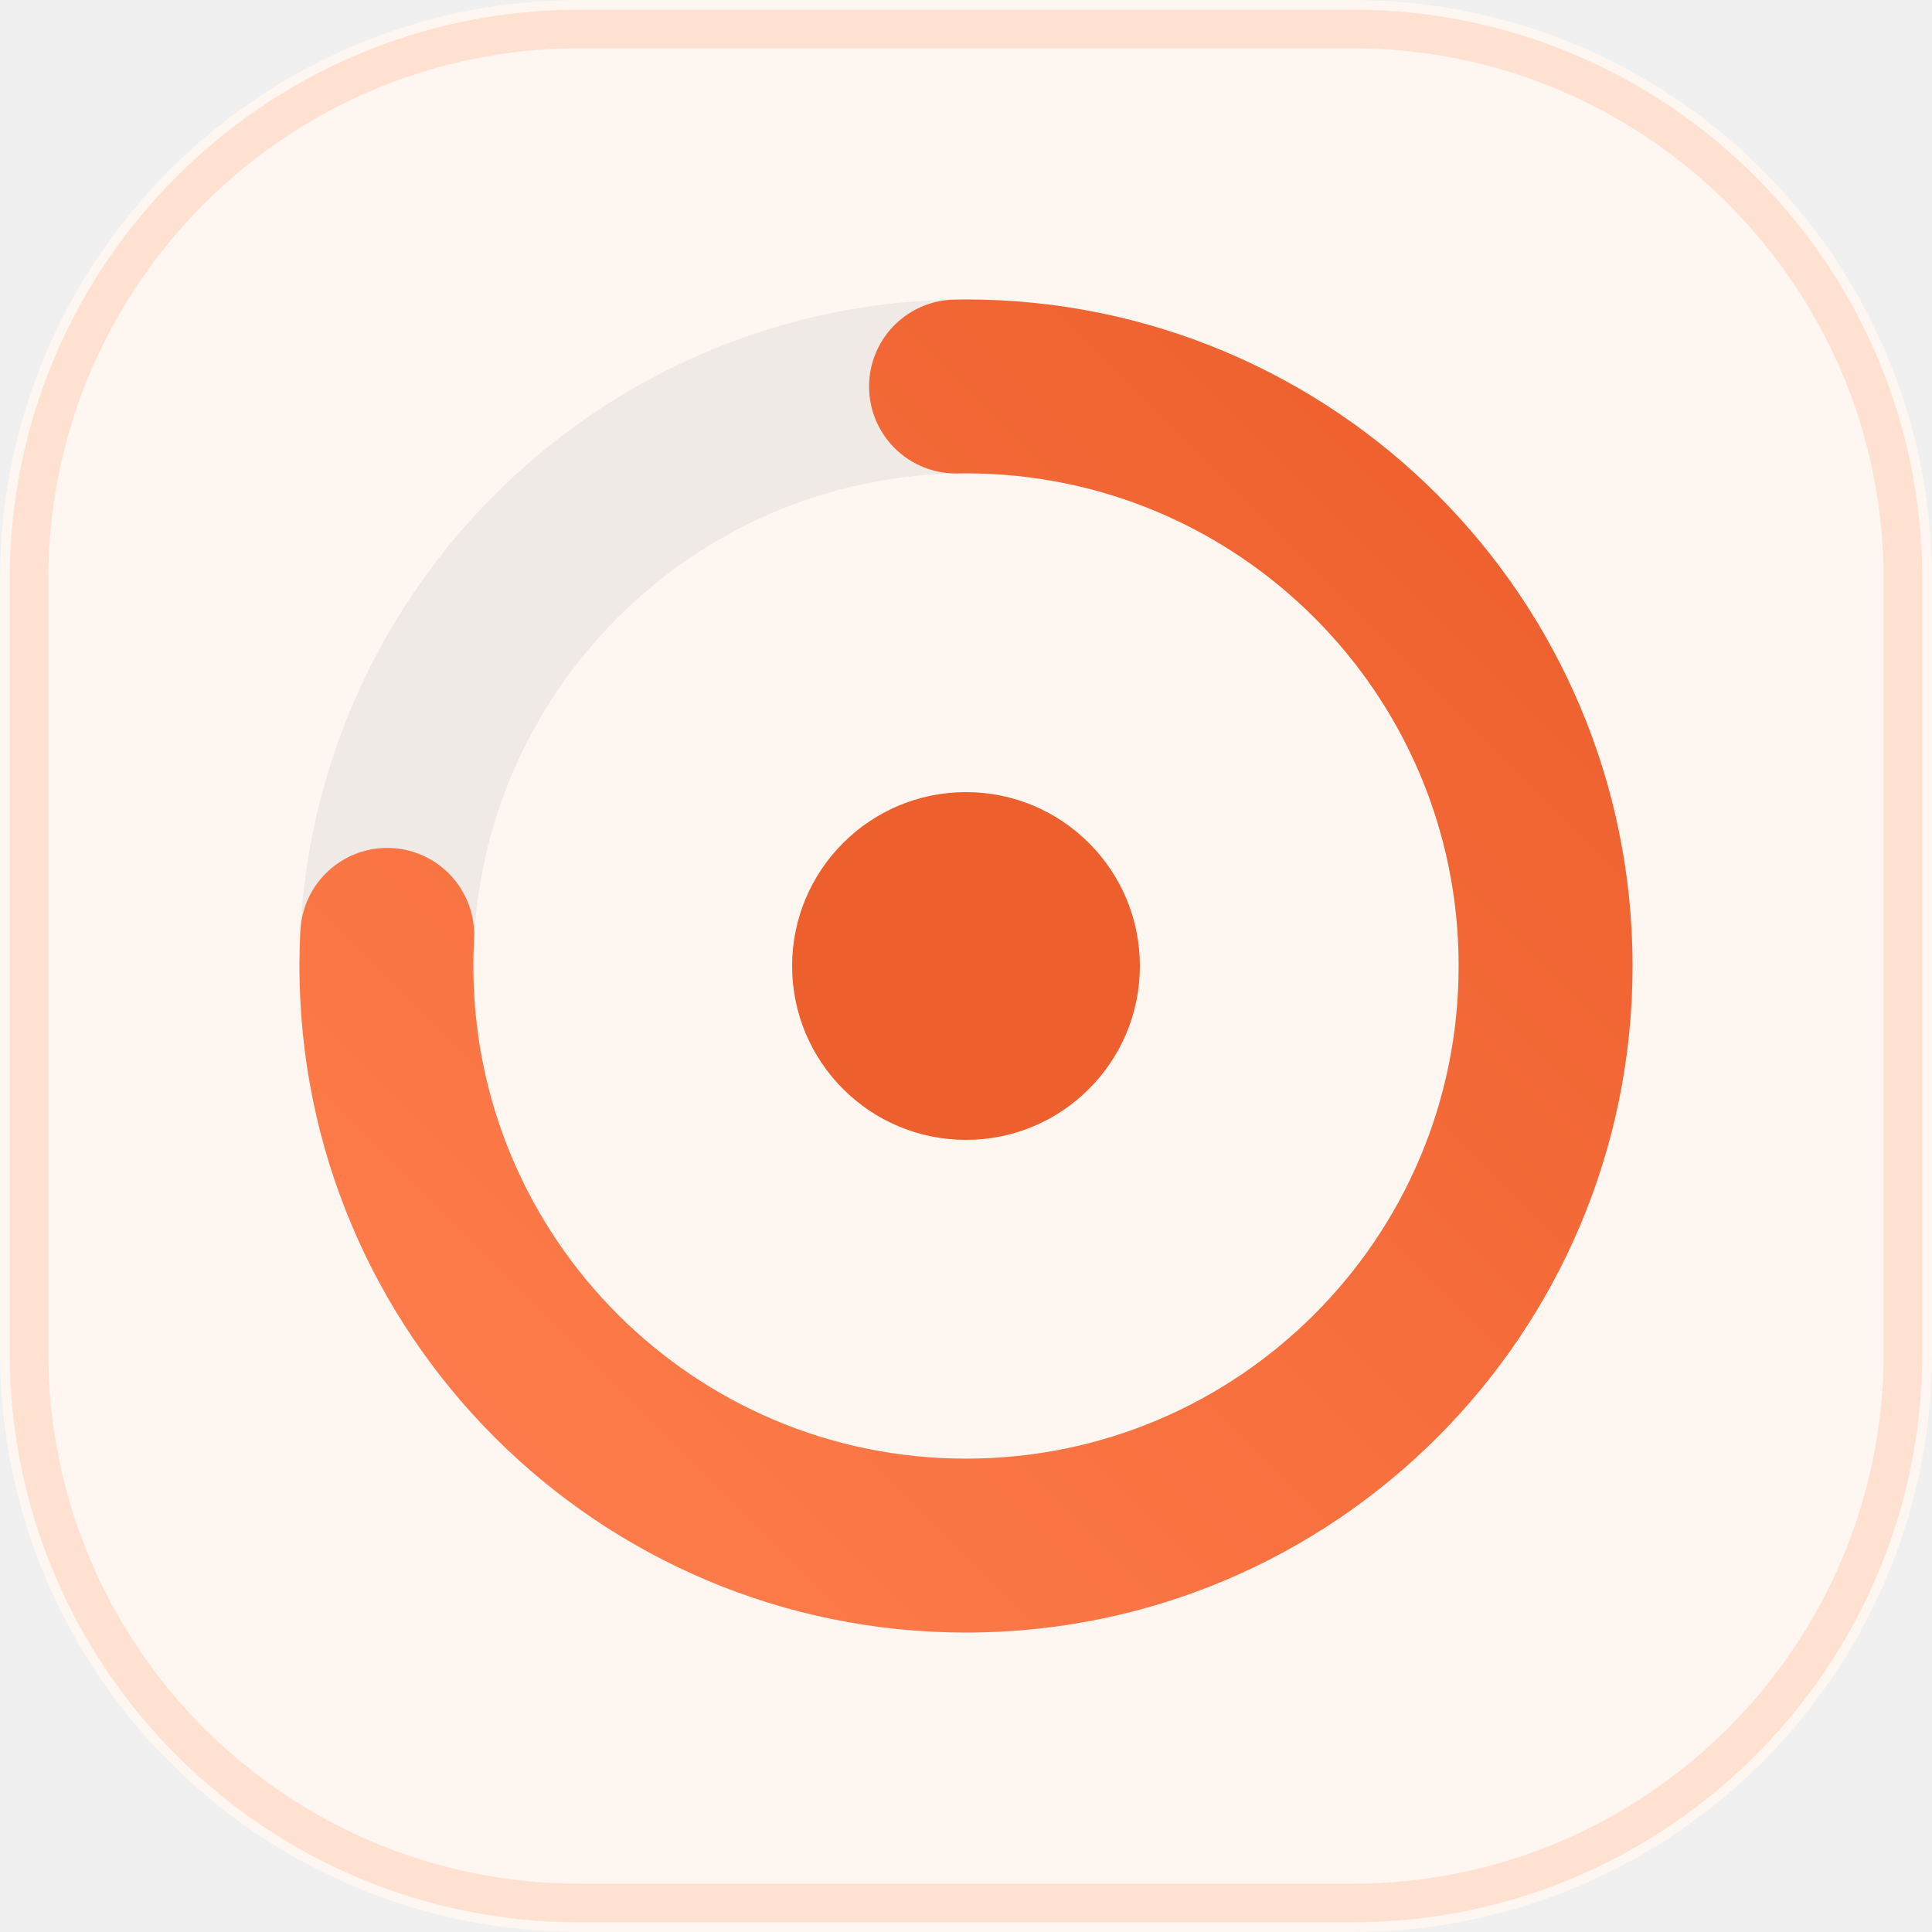
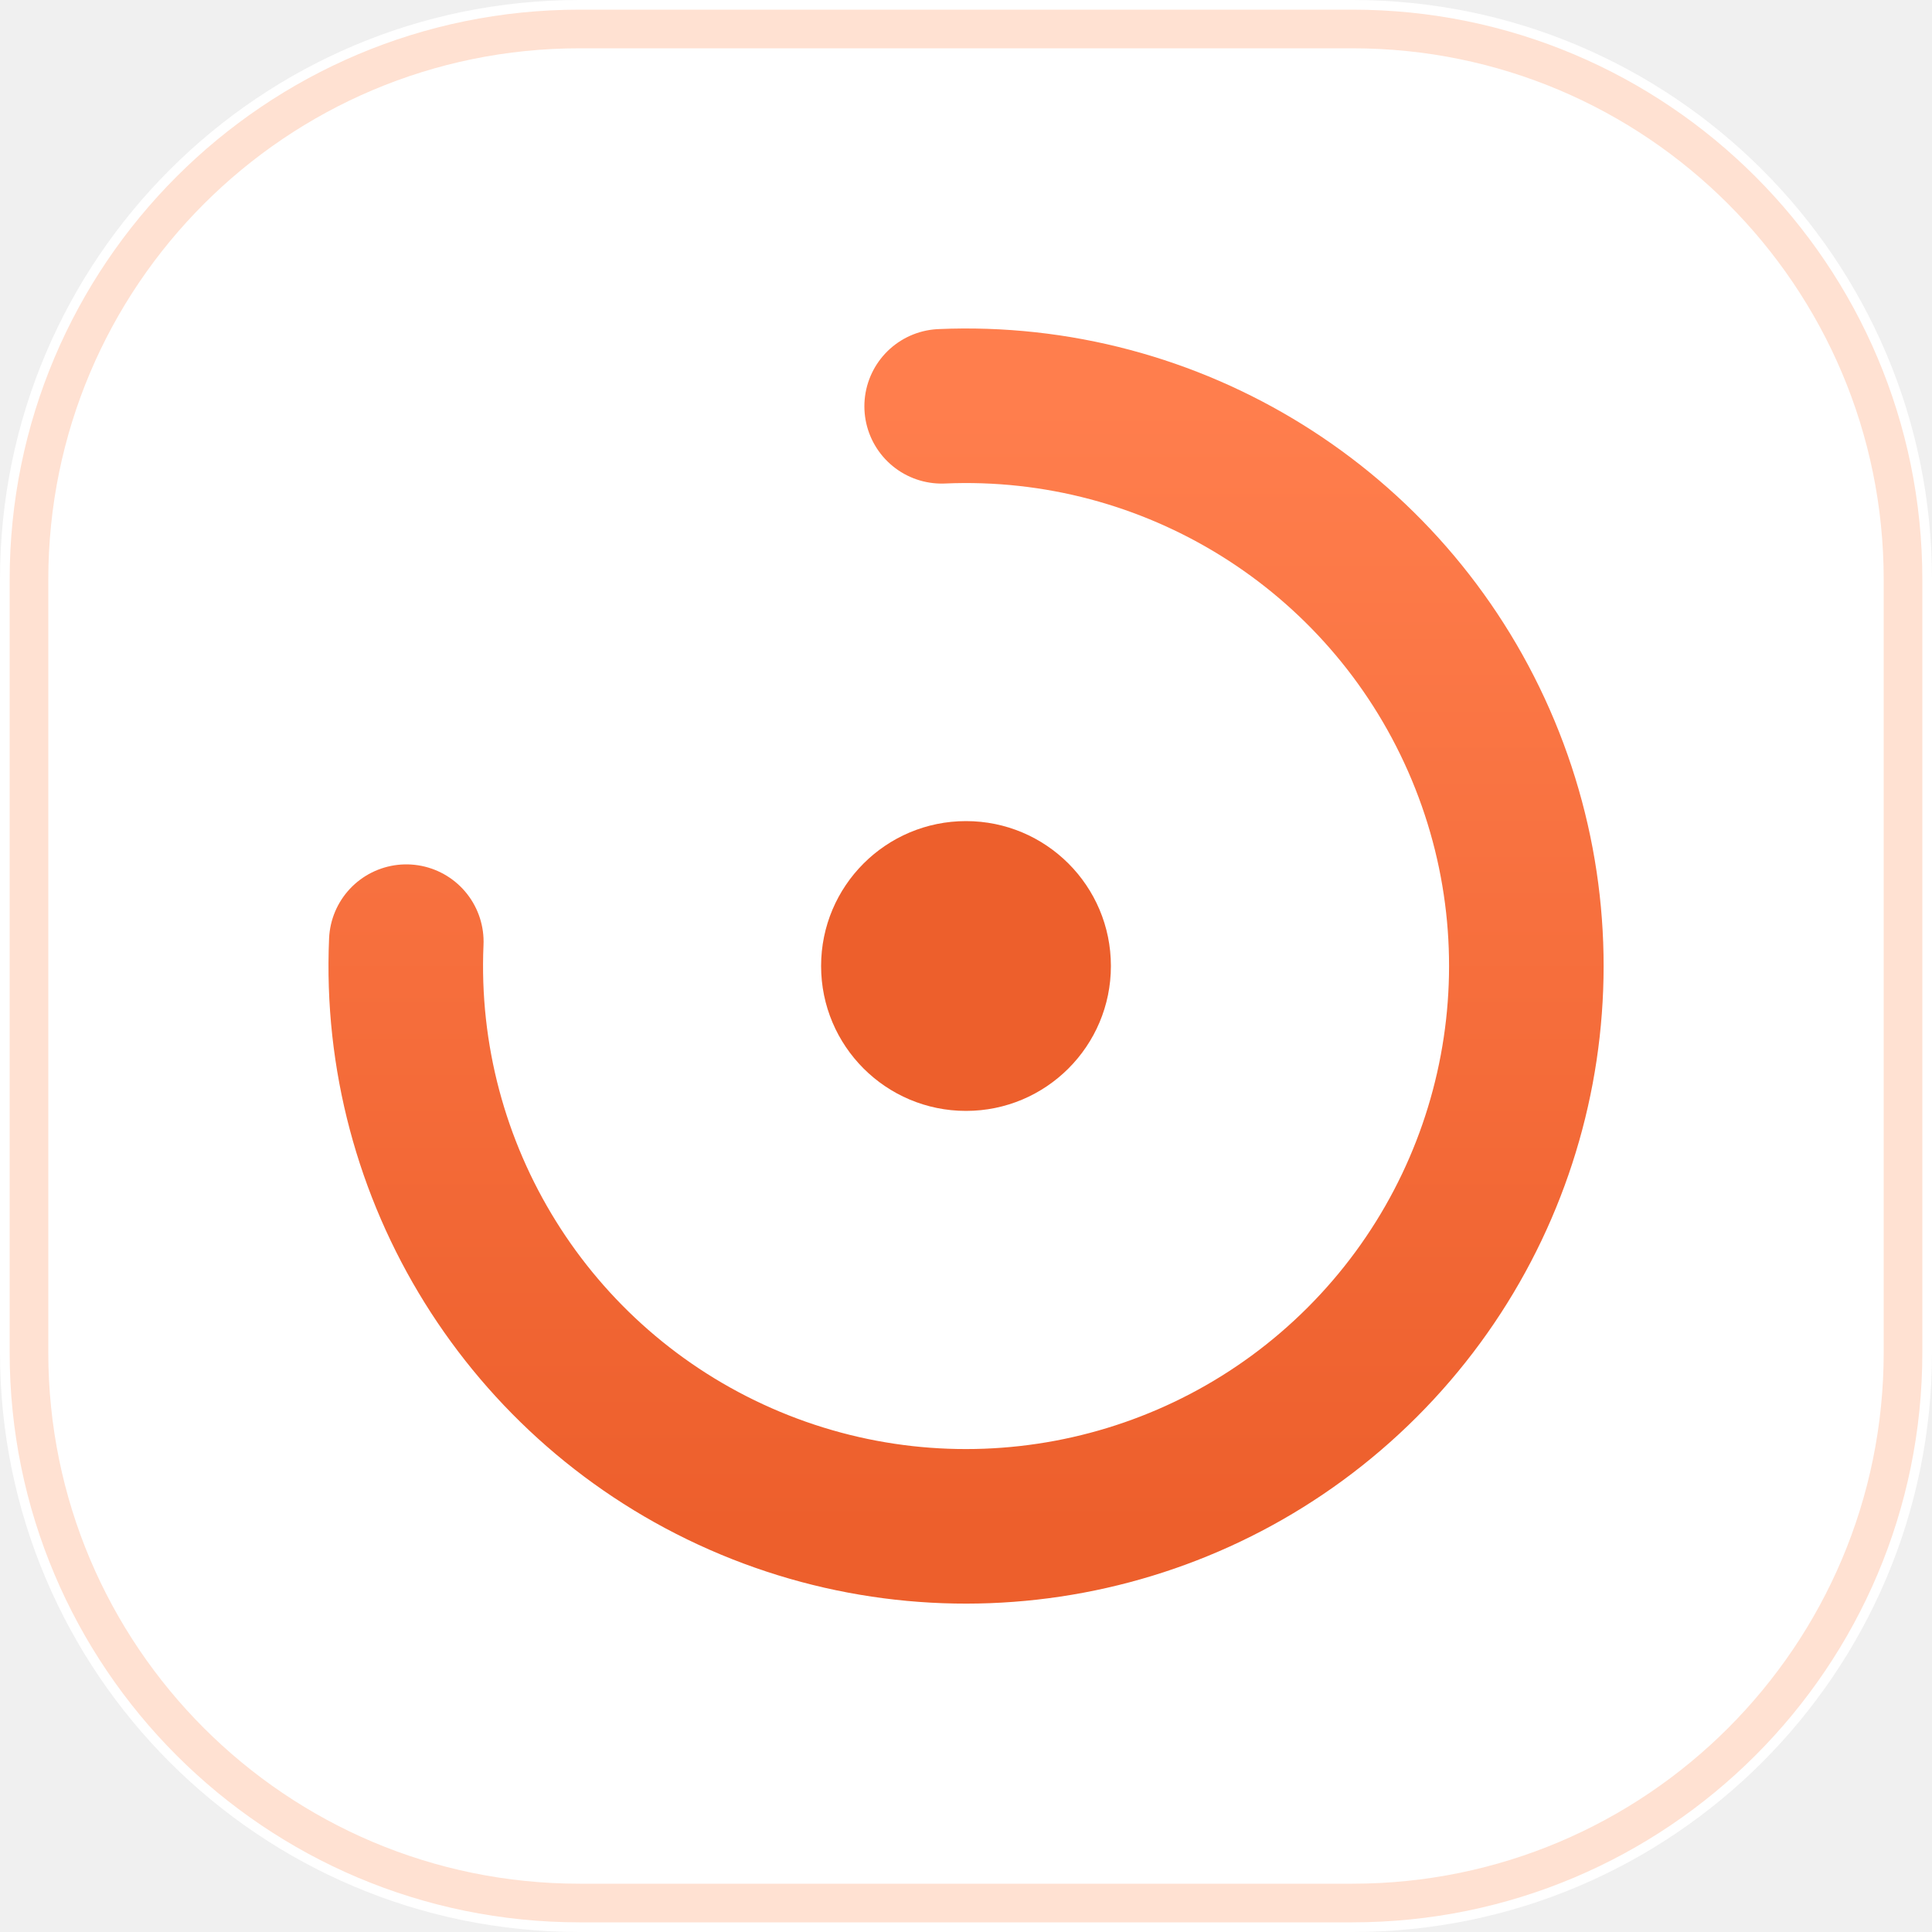
<svg xmlns="http://www.w3.org/2000/svg" viewBox="0 0 100 100">
  <defs>
-     <linearGradient id="g" x1="0" y1="0" x2="1" y2="1">
+     <linearGradient id="g" x1="0" y1="0" x2="0" y2="1">
      <stop offset="0%" stop-color="#ff7e4d" />
      <stop offset="100%" stop-color="#ed5f2c" />
    </linearGradient>
  </defs>
-   <rect width="100" height="100" rx="30" fill="#fdf6f1" />
+   <rect width="100" height="100" rx="30" fill="#ffffff" />
  <rect x="1.5" y="1.5" width="97" height="97" rx="28.5" fill="none" stroke="#ffe1d2" stroke-width="2" />
-   <circle cx="50" cy="50" r="30" fill="none" stroke="rgba(43,47,68,0.06)" stroke-width="9" />
-   <circle cx="50" cy="50" r="30" fill="none" stroke="url(#g)" stroke-width="9" stroke-linecap="round" stroke-dasharray="143 45" transform="rotate(-90 50 50)" />
-   <circle cx="50" cy="50" r="9" fill="#ed5f2c" />
+   <path d="M 48.74 21.03 A 29 29 0 1 1 21.03 48.74" fill="none" stroke="url(#g)" stroke-width="8" stroke-linecap="round" />
+   <circle cx="50" cy="50" r="7.5" fill="#ed5f2c" />
</svg>
